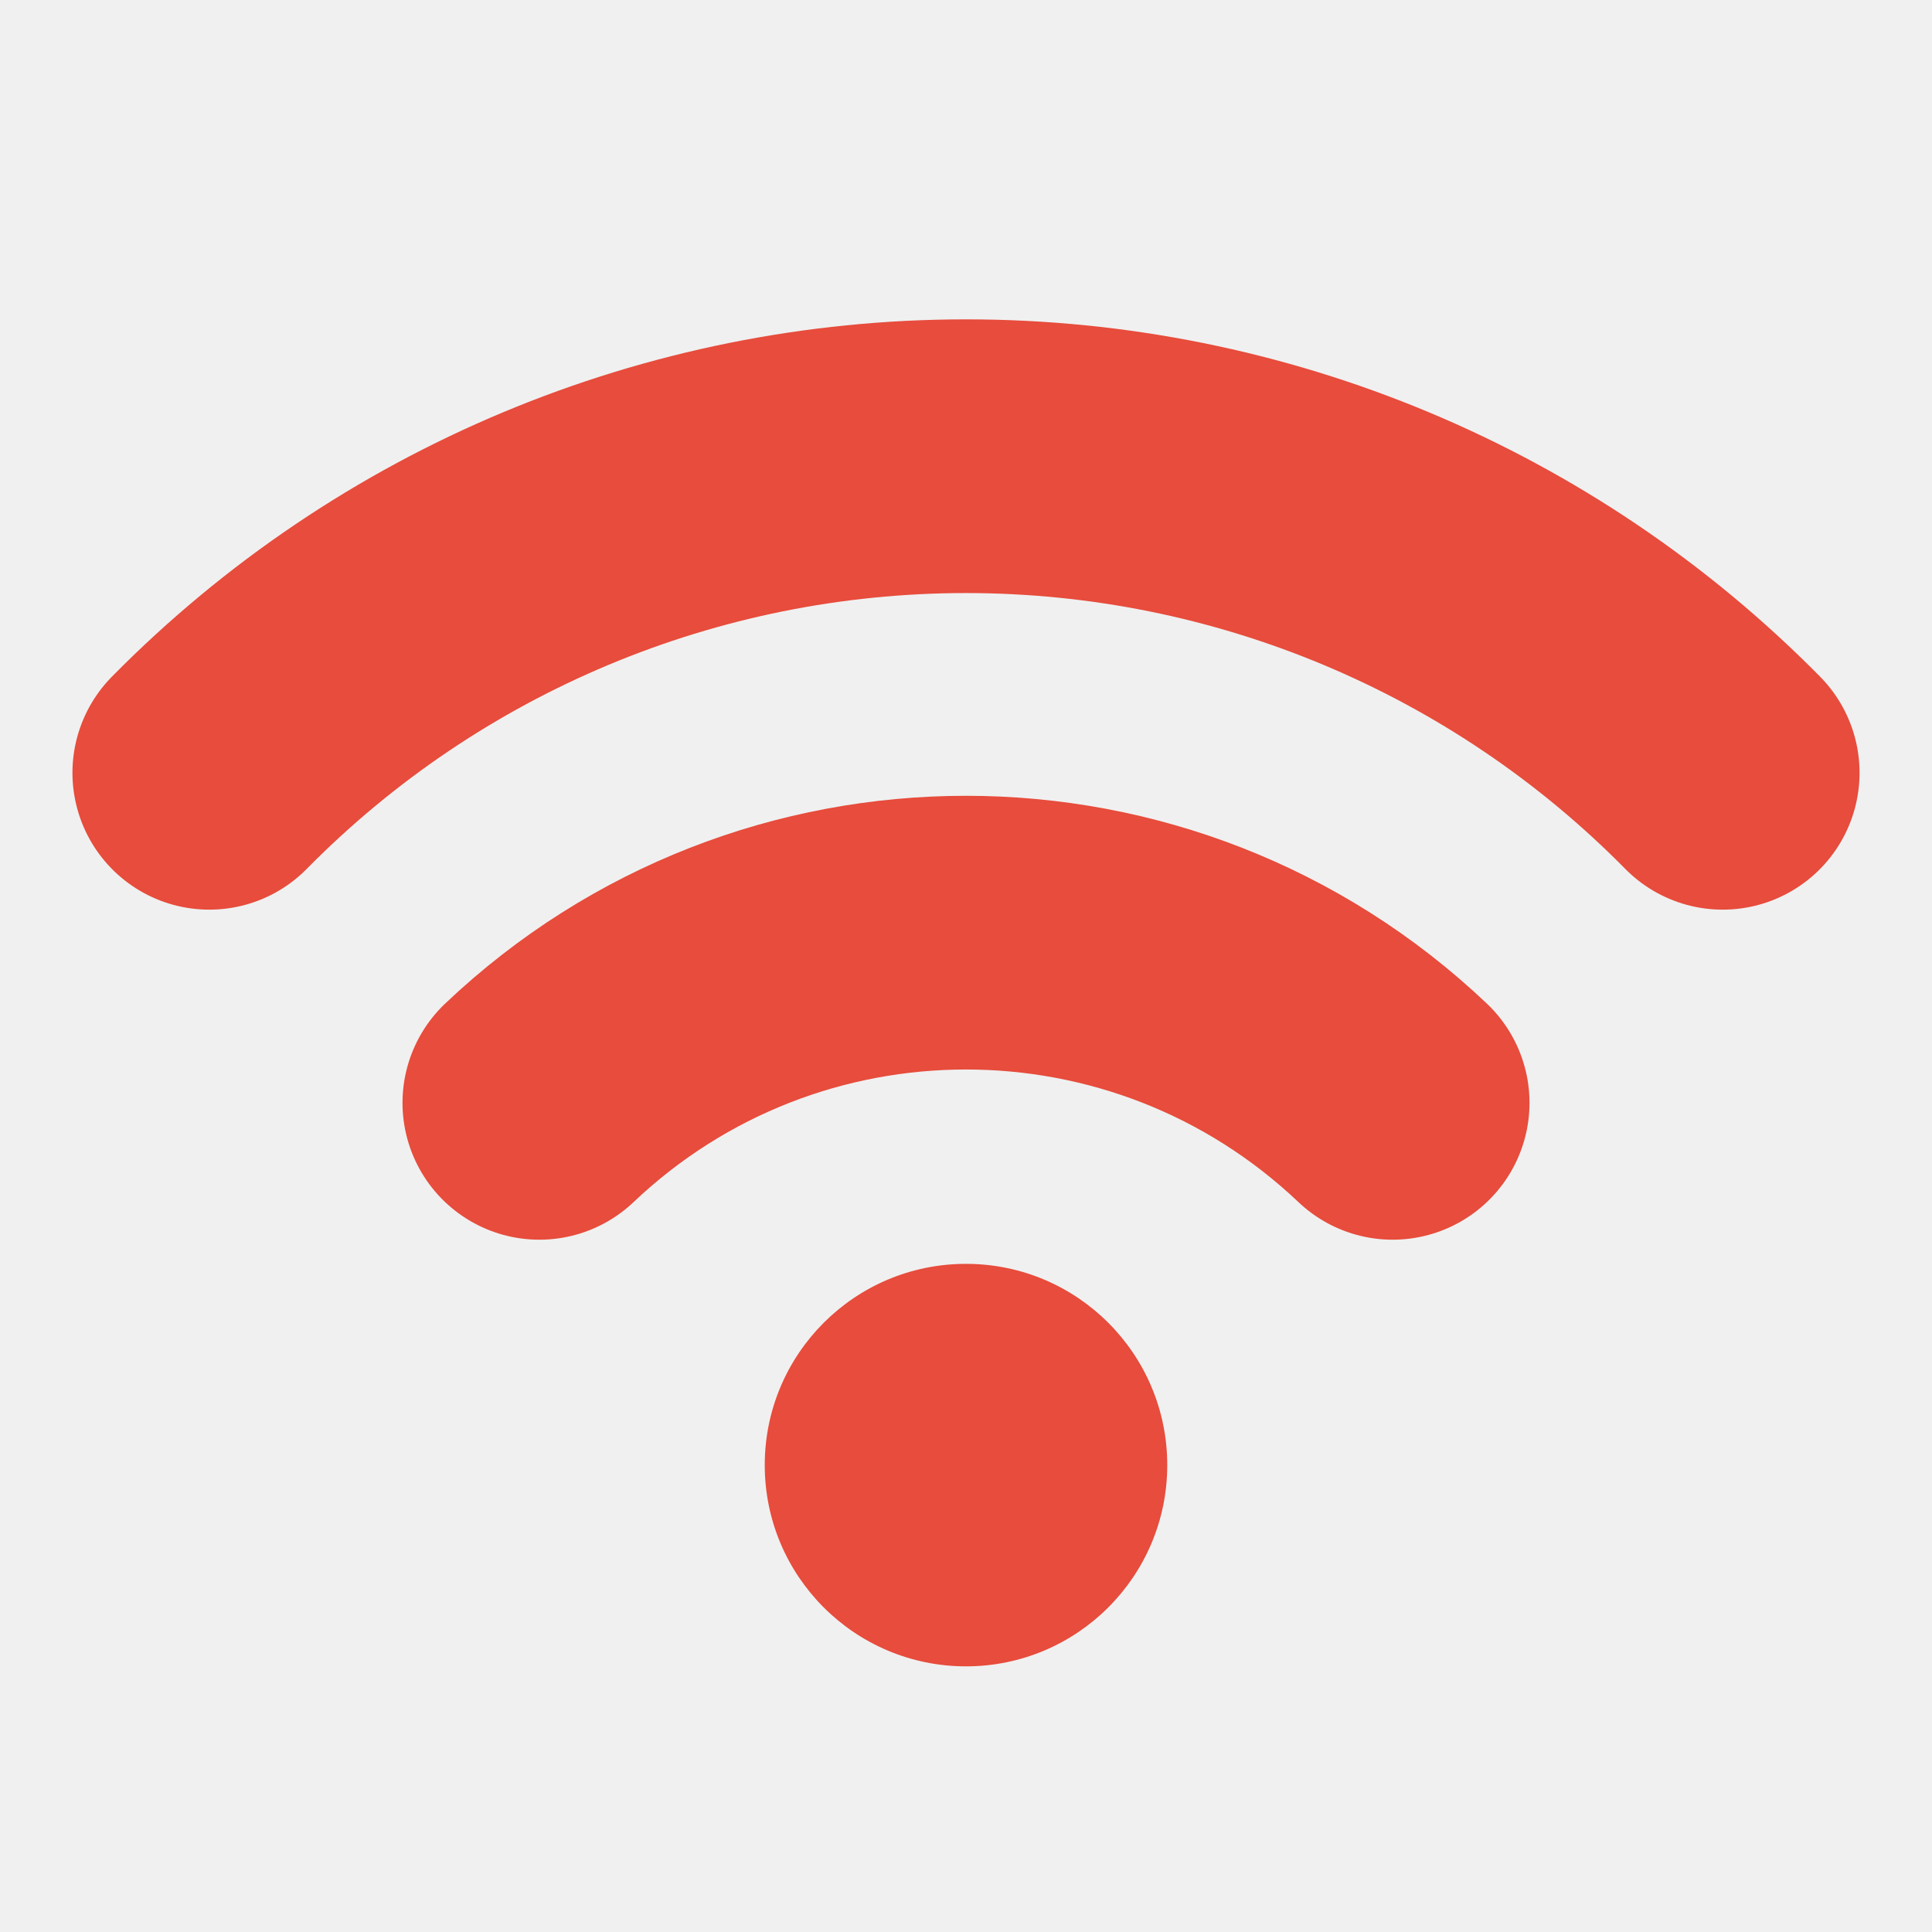
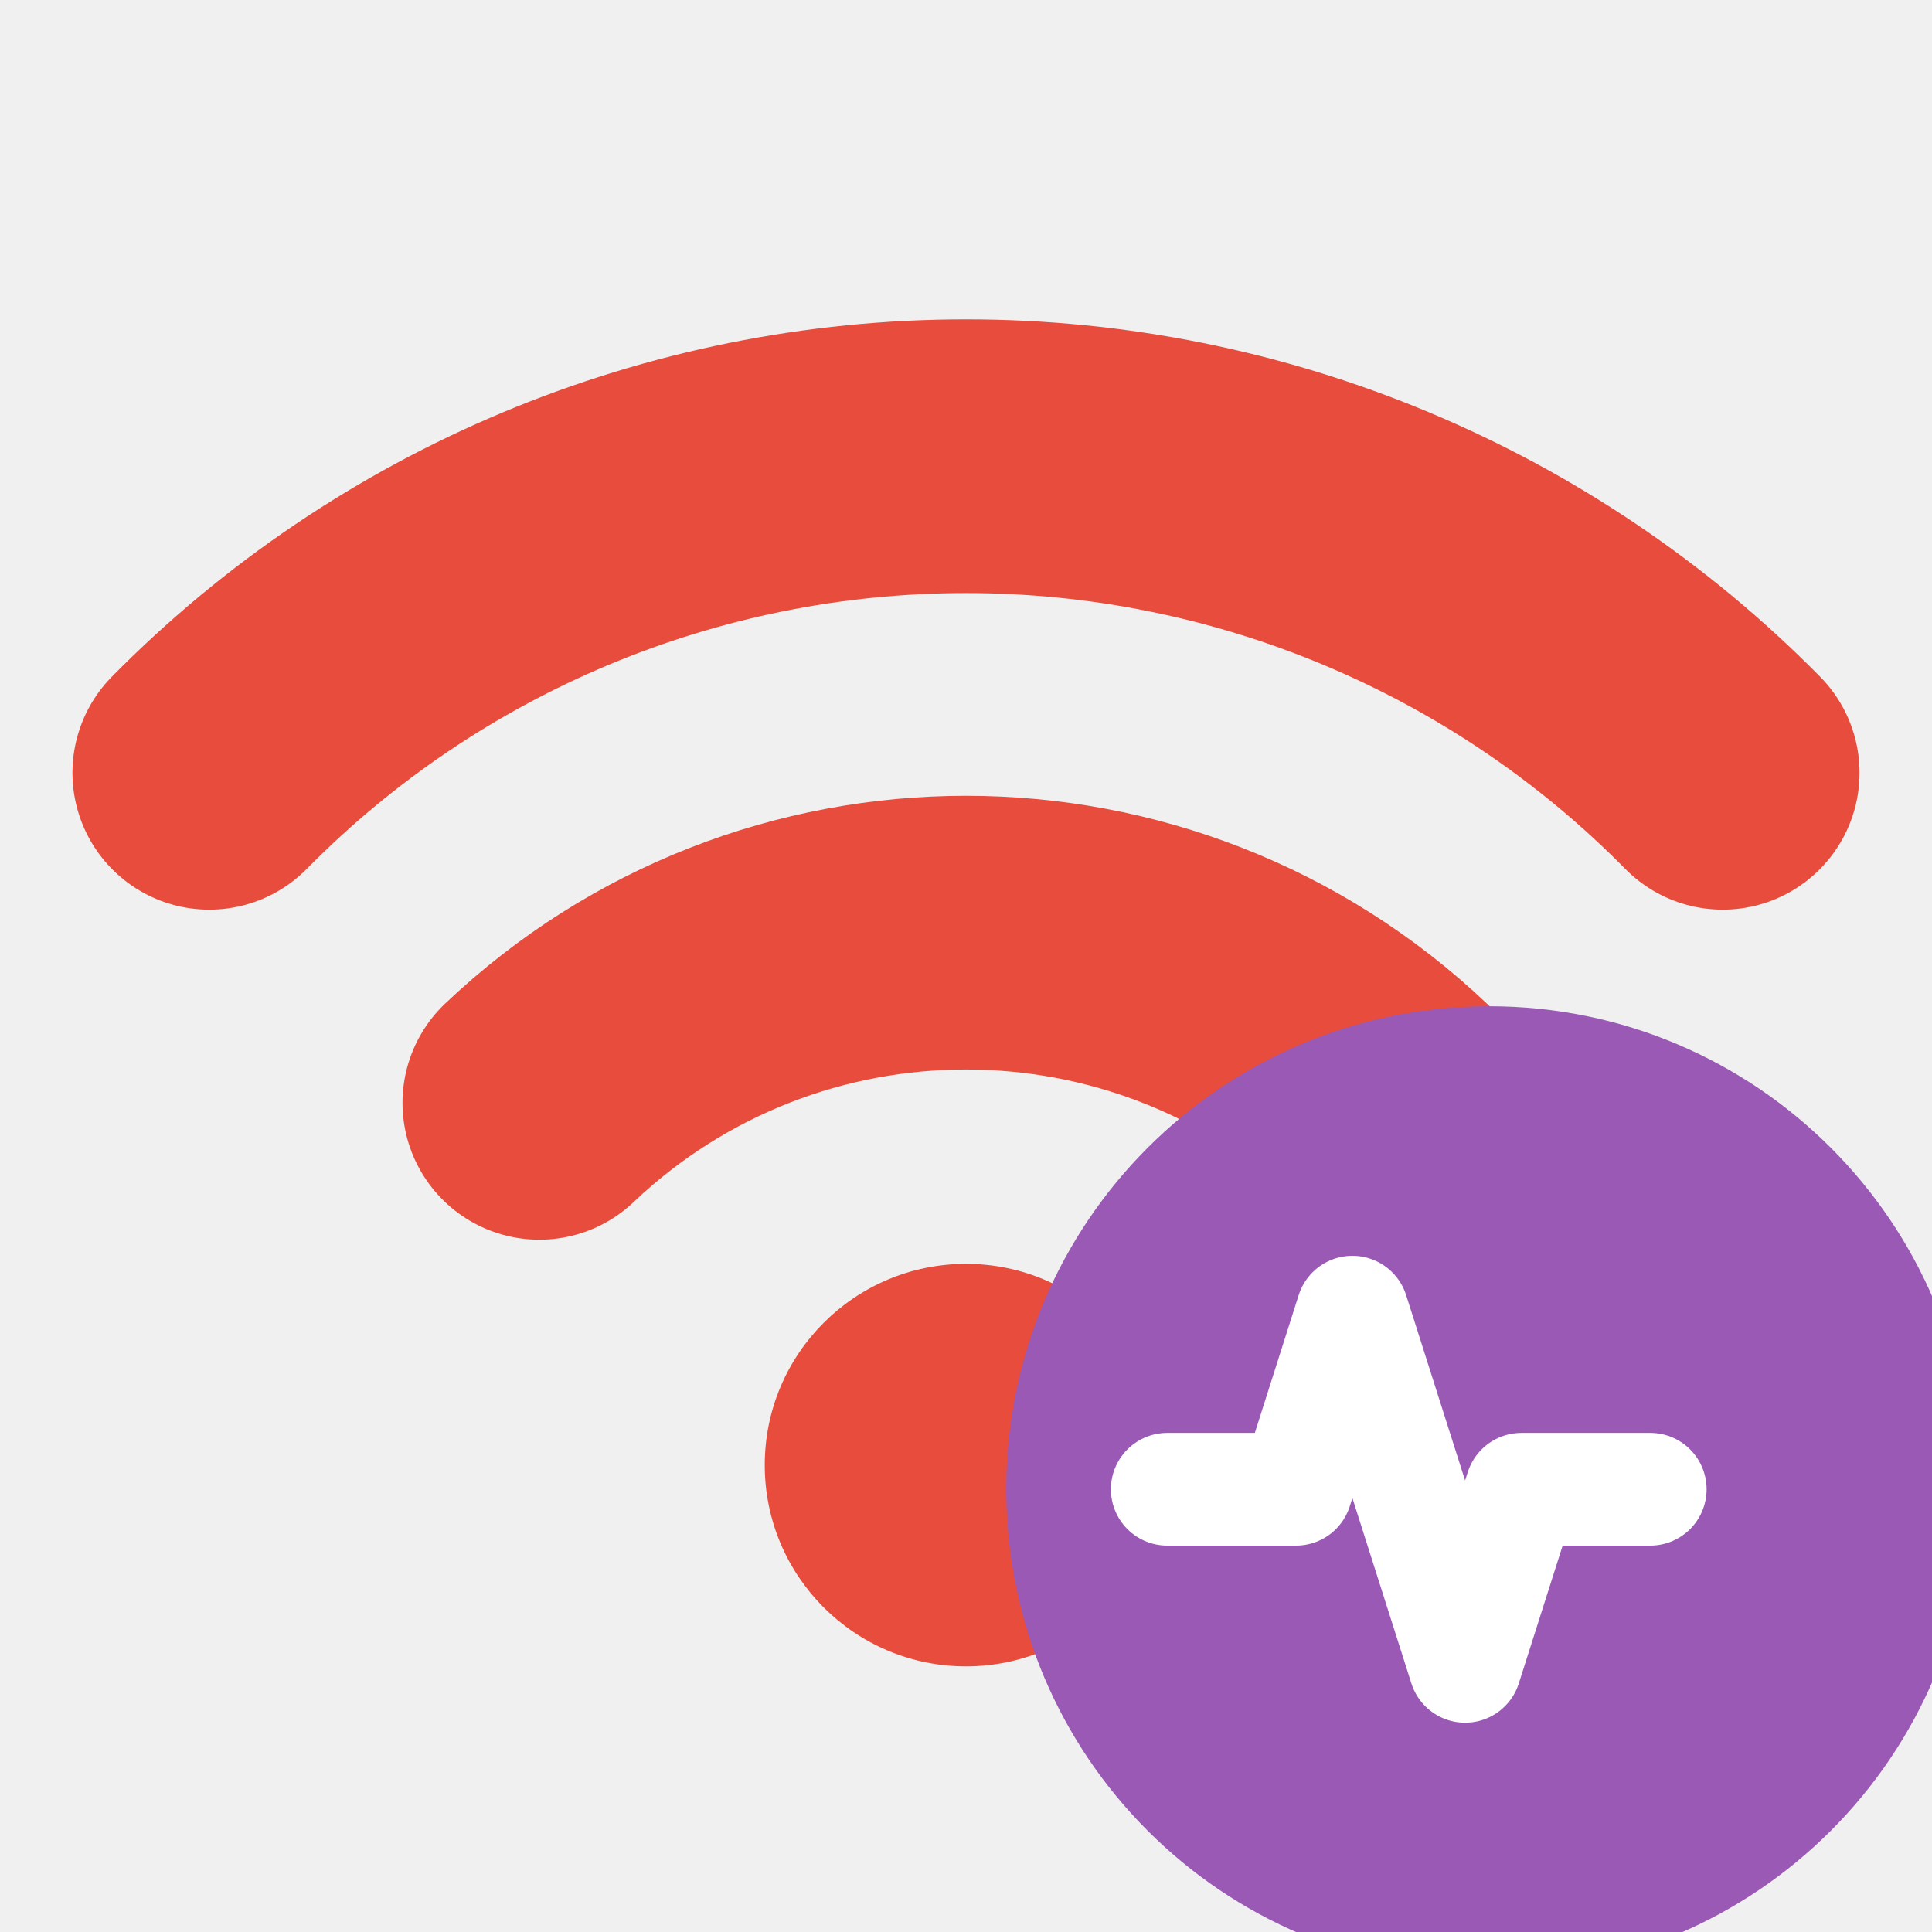
<svg xmlns="http://www.w3.org/2000/svg" width="24" height="24" viewBox="0 0 24 24">
  <circle cx="12" cy="18.2" r="2.5" fill="#e74c3c" />
  <path d="M6.7 13.7a7.7 7.7 0 0 1 10.6 0" fill="none" stroke="#e74c3c" stroke-width="3.4" stroke-linecap="round" />
  <path d="M2.6 9.6a13.2 13.2 0 0 1 18.8 0" fill="none" stroke="#e74c3c" stroke-width="3.4" stroke-linecap="round" />
+   <circle cx="18.5" cy="18.5" r="6" fill="#9b59b6" />
+   <path d="M14.5 18.5h1.6l0.7-2.2 1.4 4.4 0.7-2.2h1.6" fill="none" stroke="#ffffff" stroke-width="1.4" stroke-linecap="round" stroke-linejoin="round" />
</svg>
